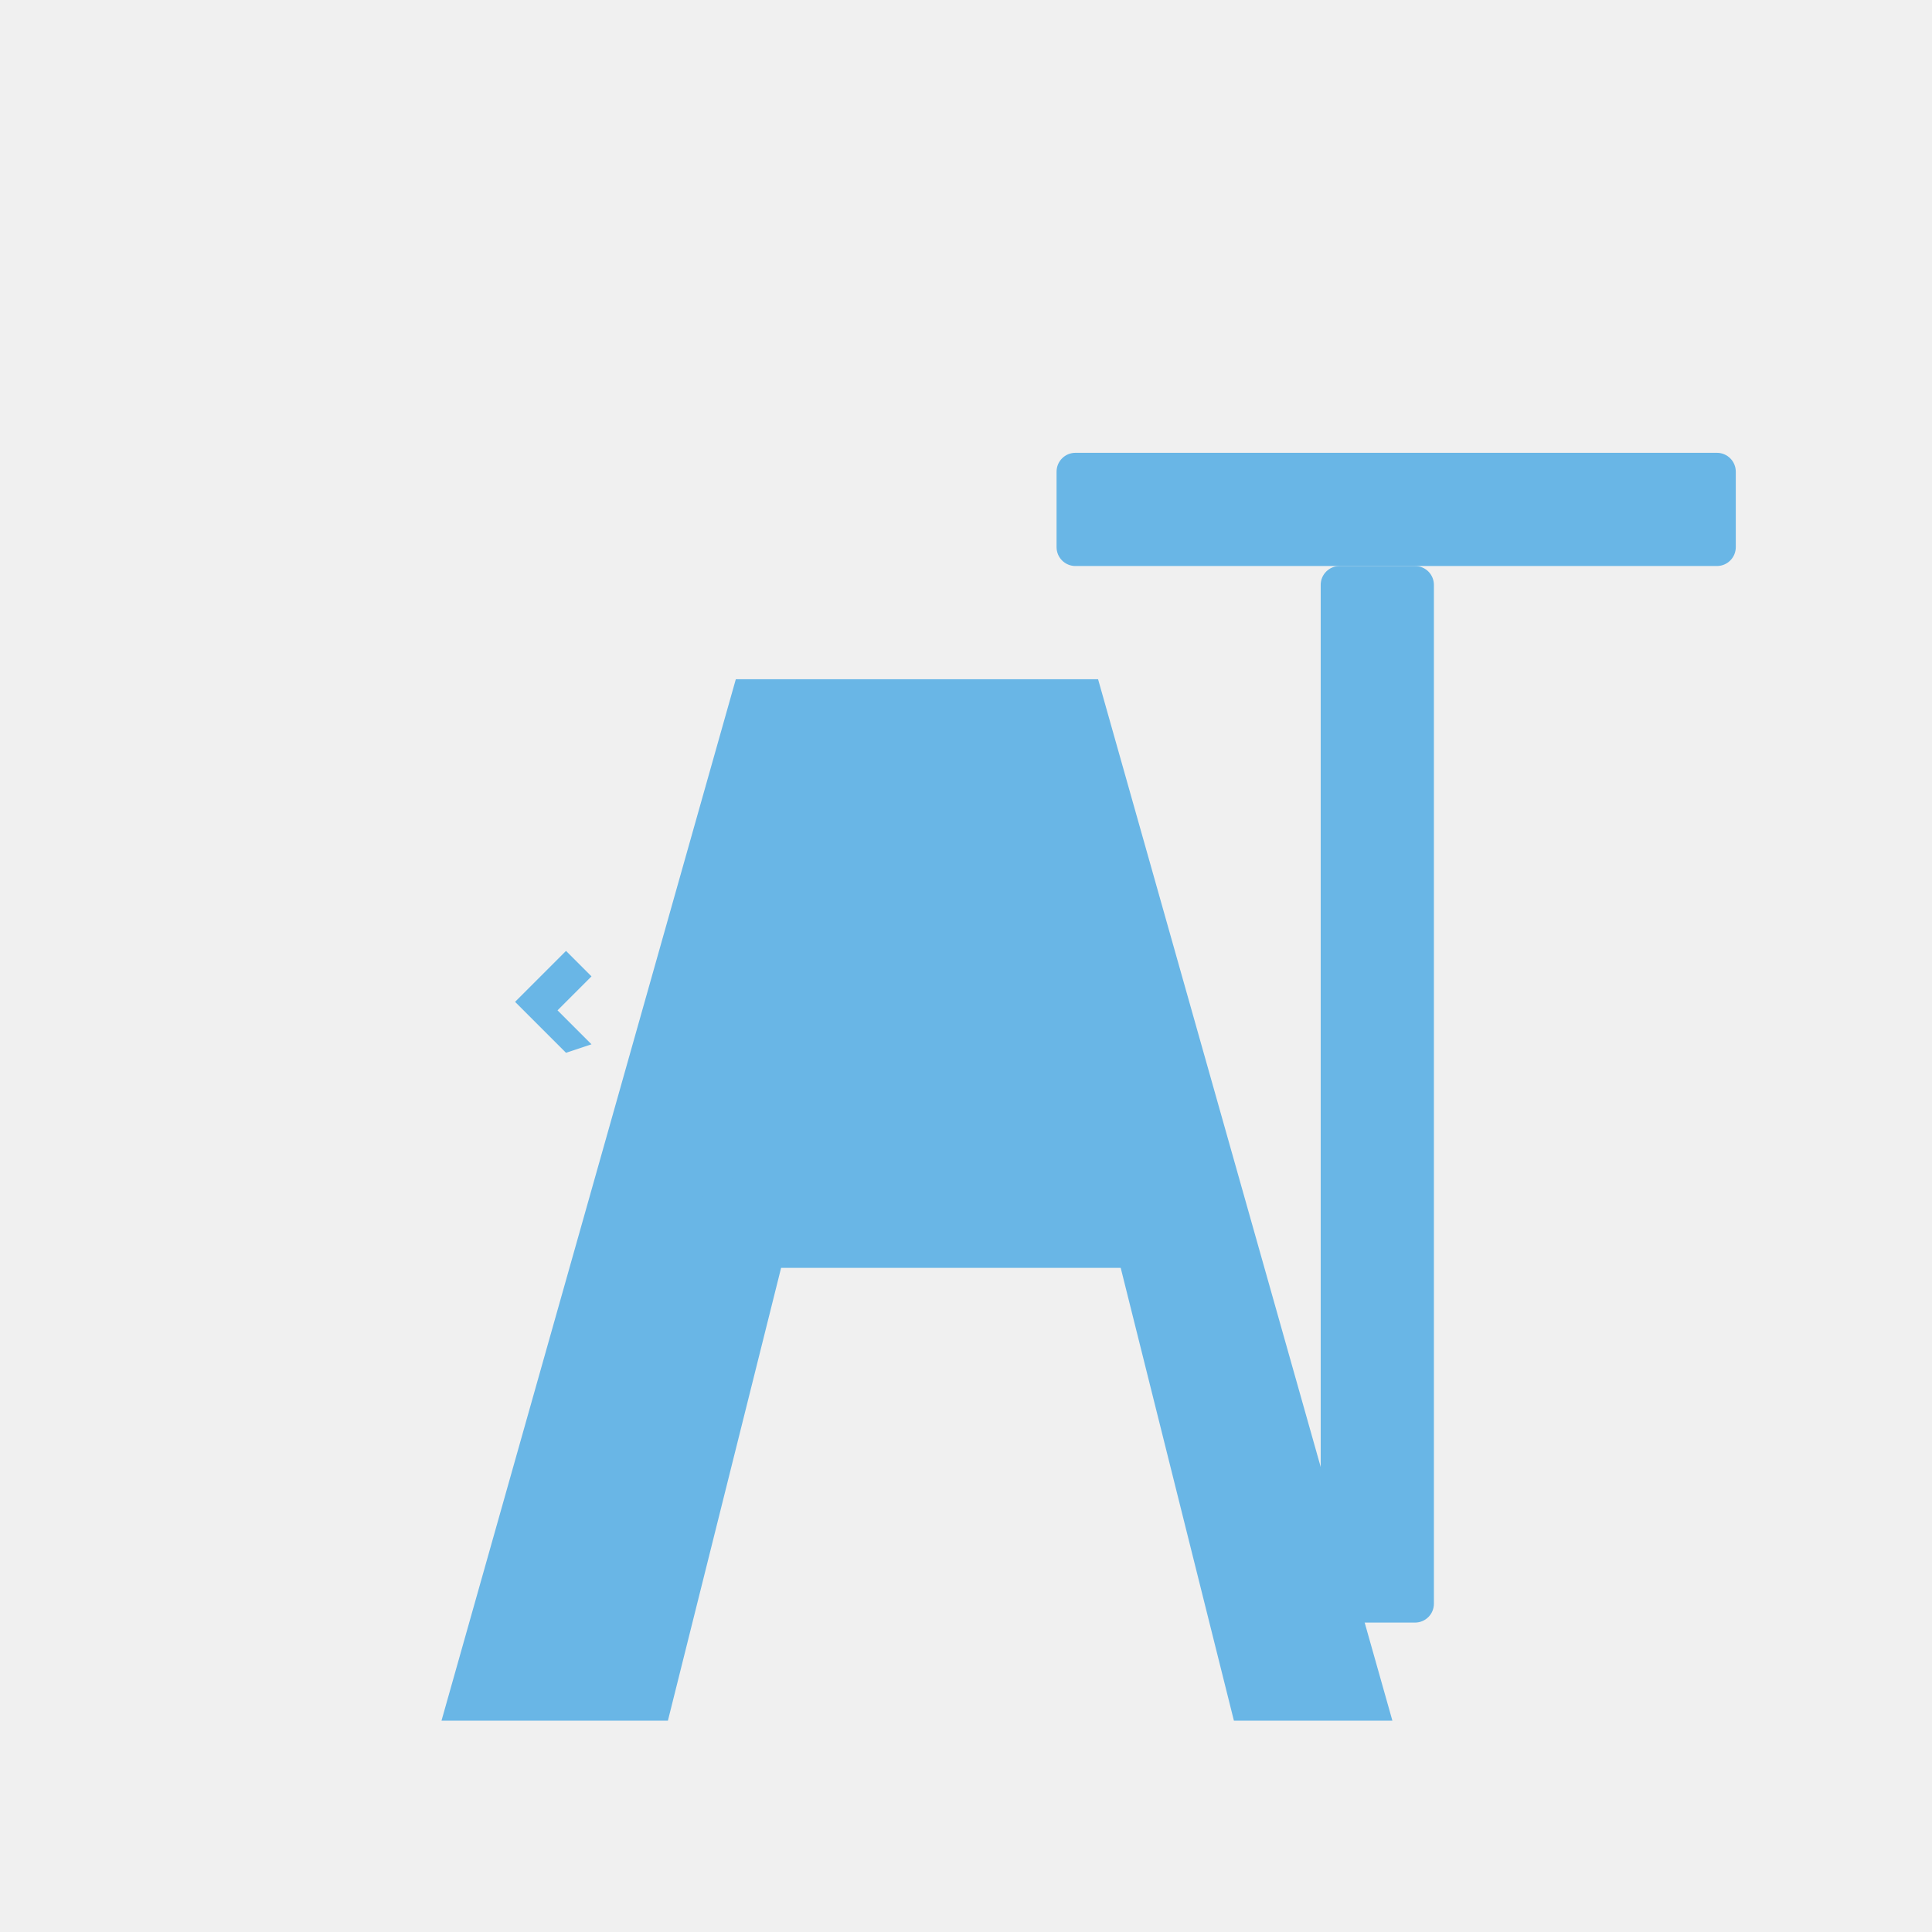
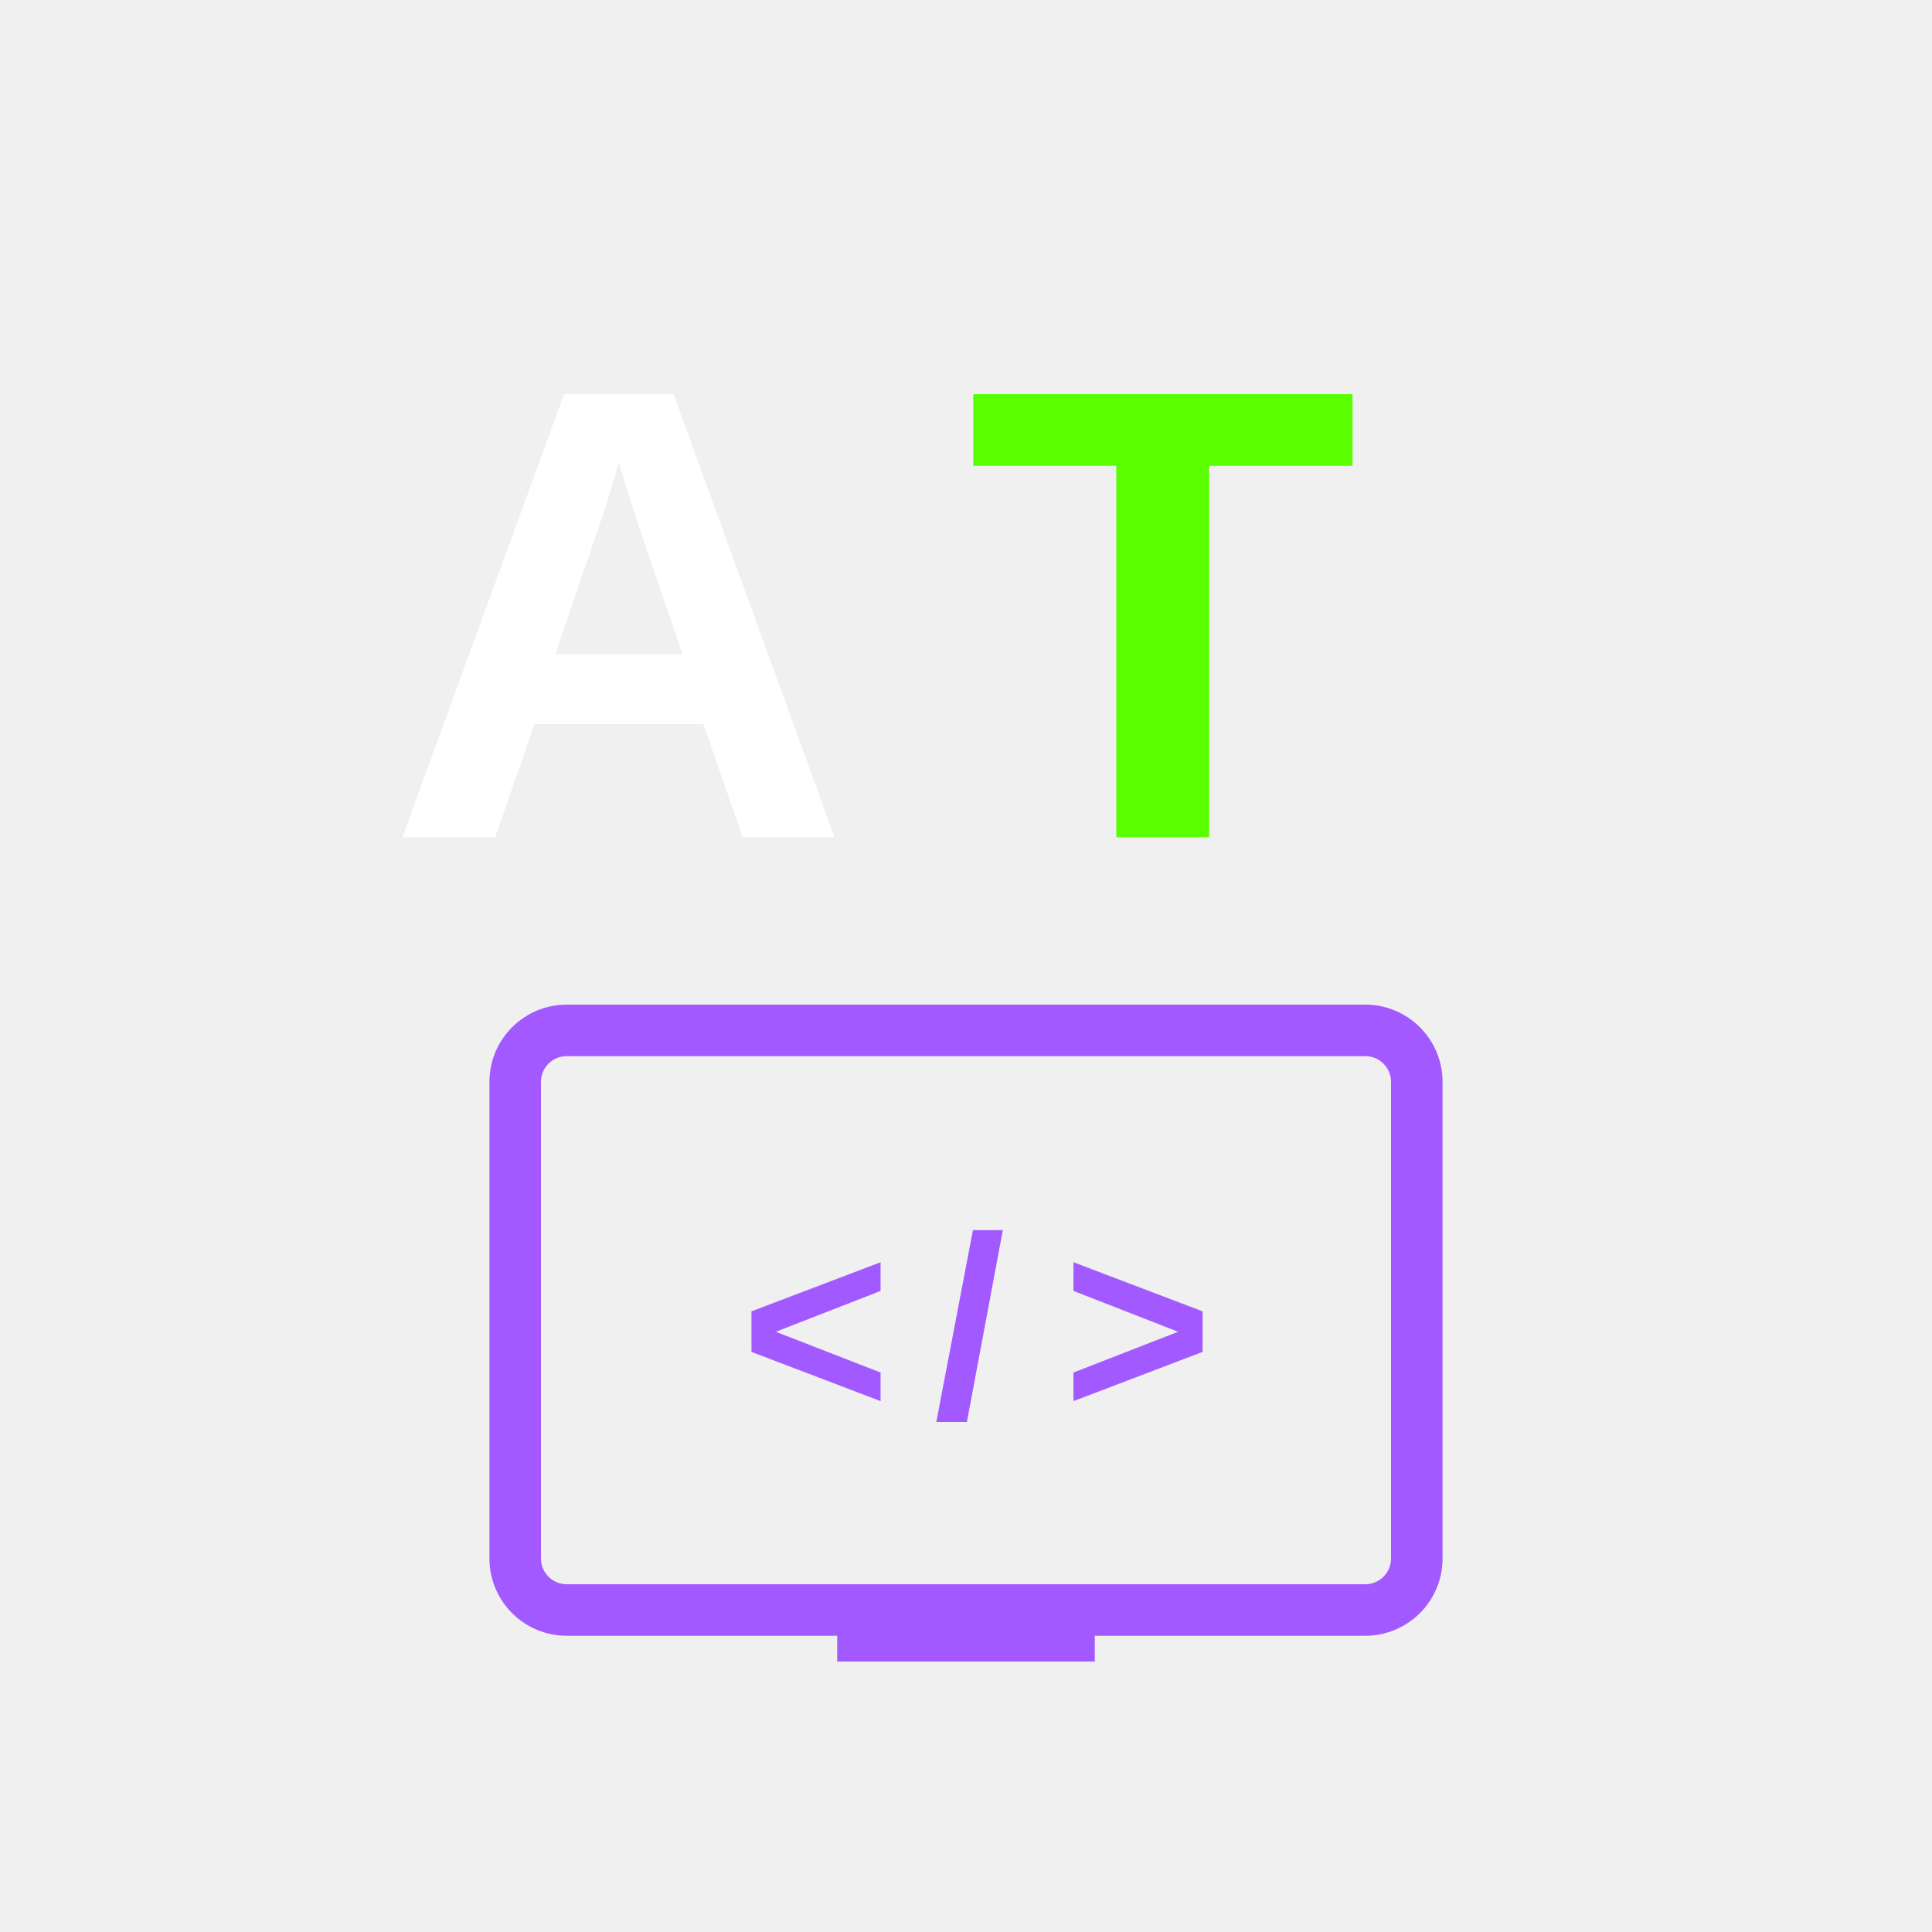
- <svg xmlns="http://www.w3.org/2000/svg" width="1024" height="1024" viewBox="0 0 1024 1024" role="img" aria-label="AT monogram logo">
-   <defs>
-     <style type="text/css">
-       .stroke { fill: none; stroke-linecap: round; stroke-linejoin: round; }
-       .fill { fill: #69B6E6; } /* light blue */
-     </style>
-   </defs>
-   <rect width="100%" height="100%" fill="none" />
-   <path class="fill" d="M170 760 L300 300 L460 300 L590 760 L520 760 L470 560 L320 560 L270 760 Z" transform="translate(30,0) scale(1.2)" />
-   <rect x="560" y="240" width="360" height="60" rx="10" ry="10" class="fill" />
-   <rect x="700" y="300" width="60" height="560" rx="10" ry="10" class="fill" />
-   <path class="fill" d="M300 620 L270 590 L300 560 L315 575 L295 595 L315 615 Z" transform="translate(30,0) scale(0.9)" />
-   <rect x="365" y="572" width="18" height="80" rx="9" transform="rotate(-20 374 612)" class="fill" />
-   <path class="fill" d="M420 560 L450 590 L420 620 L405 605 L425 585 L405 565 Z" transform="translate(30,0) scale(0.9)" />
+ <svg xmlns="http://www.w3.org/2000/svg" width="300" height="300" viewBox="0 0 300 300">
+   <rect width="300" height="300" fill="none" />
+   <text x="60" y="130" font-family="Poppins, Arial, sans-serif" font-weight="700" font-size="100" fill="#FFFFFF">A</text>
+   <text x="150" y="130" font-family="Poppins, Arial, sans-serif" font-weight="700" font-size="100" fill="#59FF00">T</text>
+   <rect x="80" y="160" width="140" height="90" rx="8" ry="8" stroke="#A259FF" stroke-width="8" fill="none" />
+   <rect x="130" y="250" width="40" height="8" fill="#A259FF" />
+   <text x="115" y="220" font-family="Poppins, Arial, sans-serif" font-weight="700" font-size="40" fill="#A259FF">&lt;</text>
+   <text x="145" y="220" font-family="Poppins, Arial, sans-serif" font-weight="700" font-size="40" fill="#A259FF">/</text>
+   <text x="165" y="220" font-family="Poppins, Arial, sans-serif" font-weight="700" font-size="40" fill="#A259FF">&gt;</text>
</svg>
